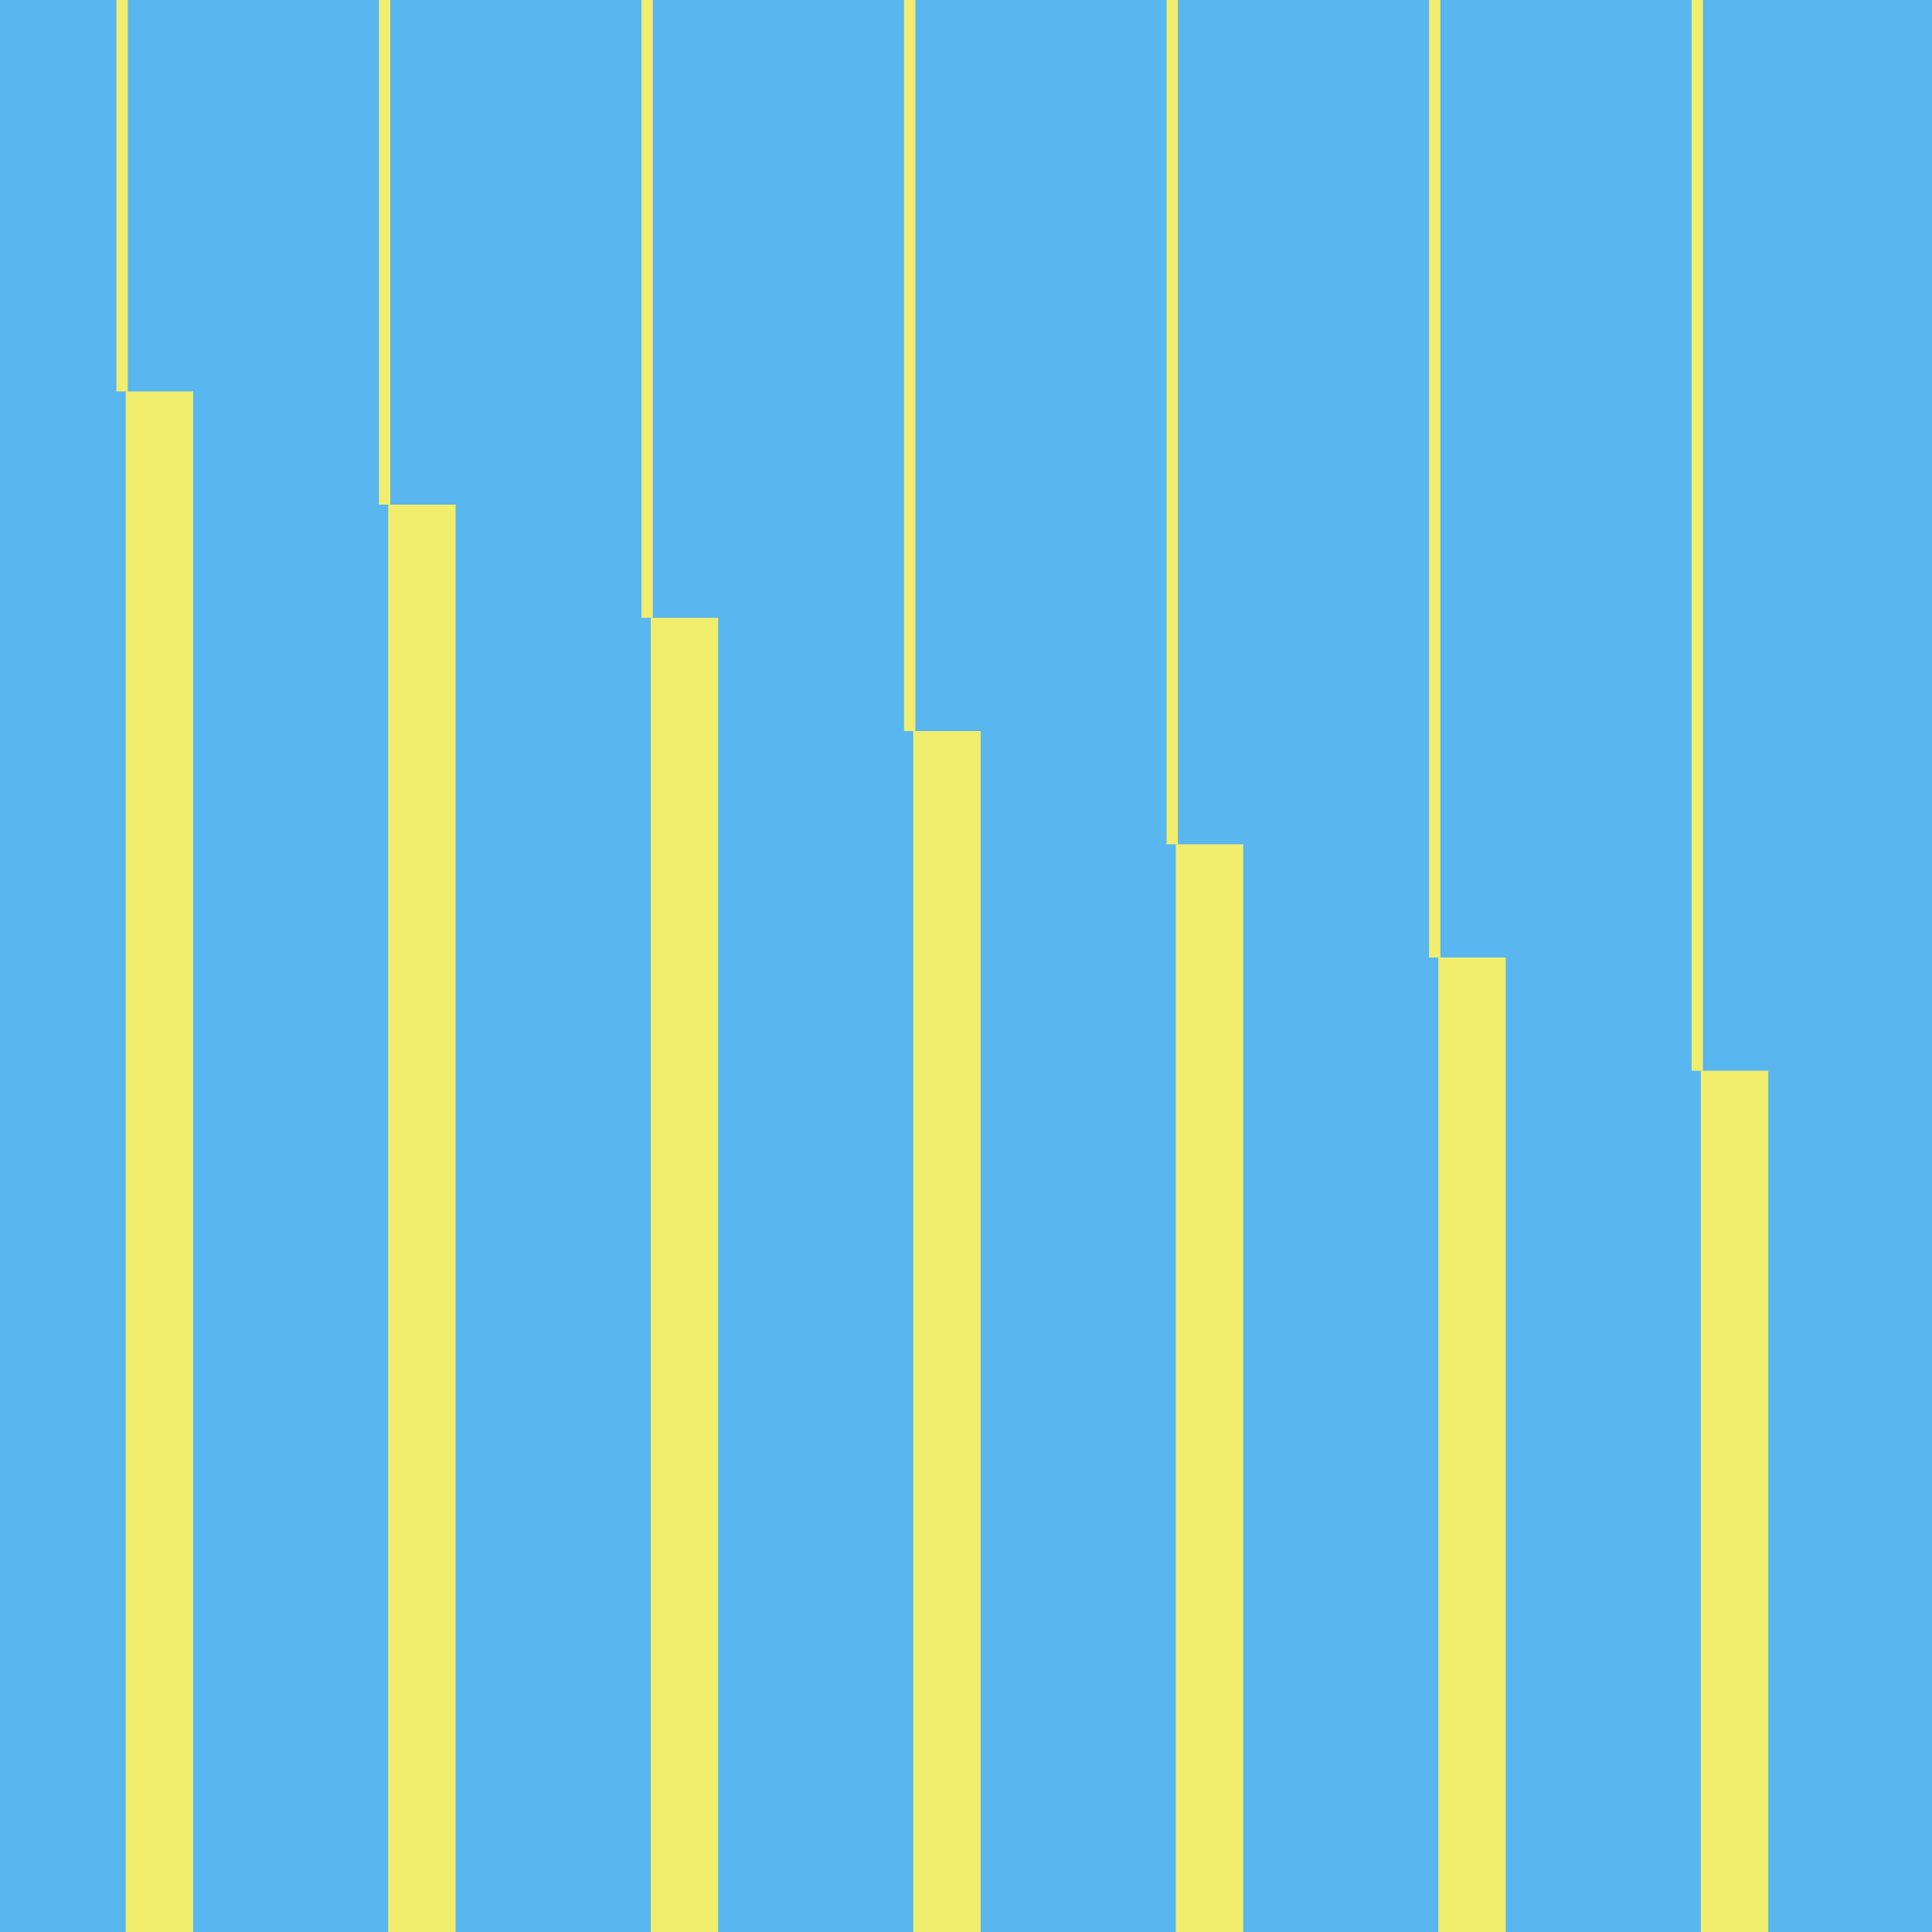
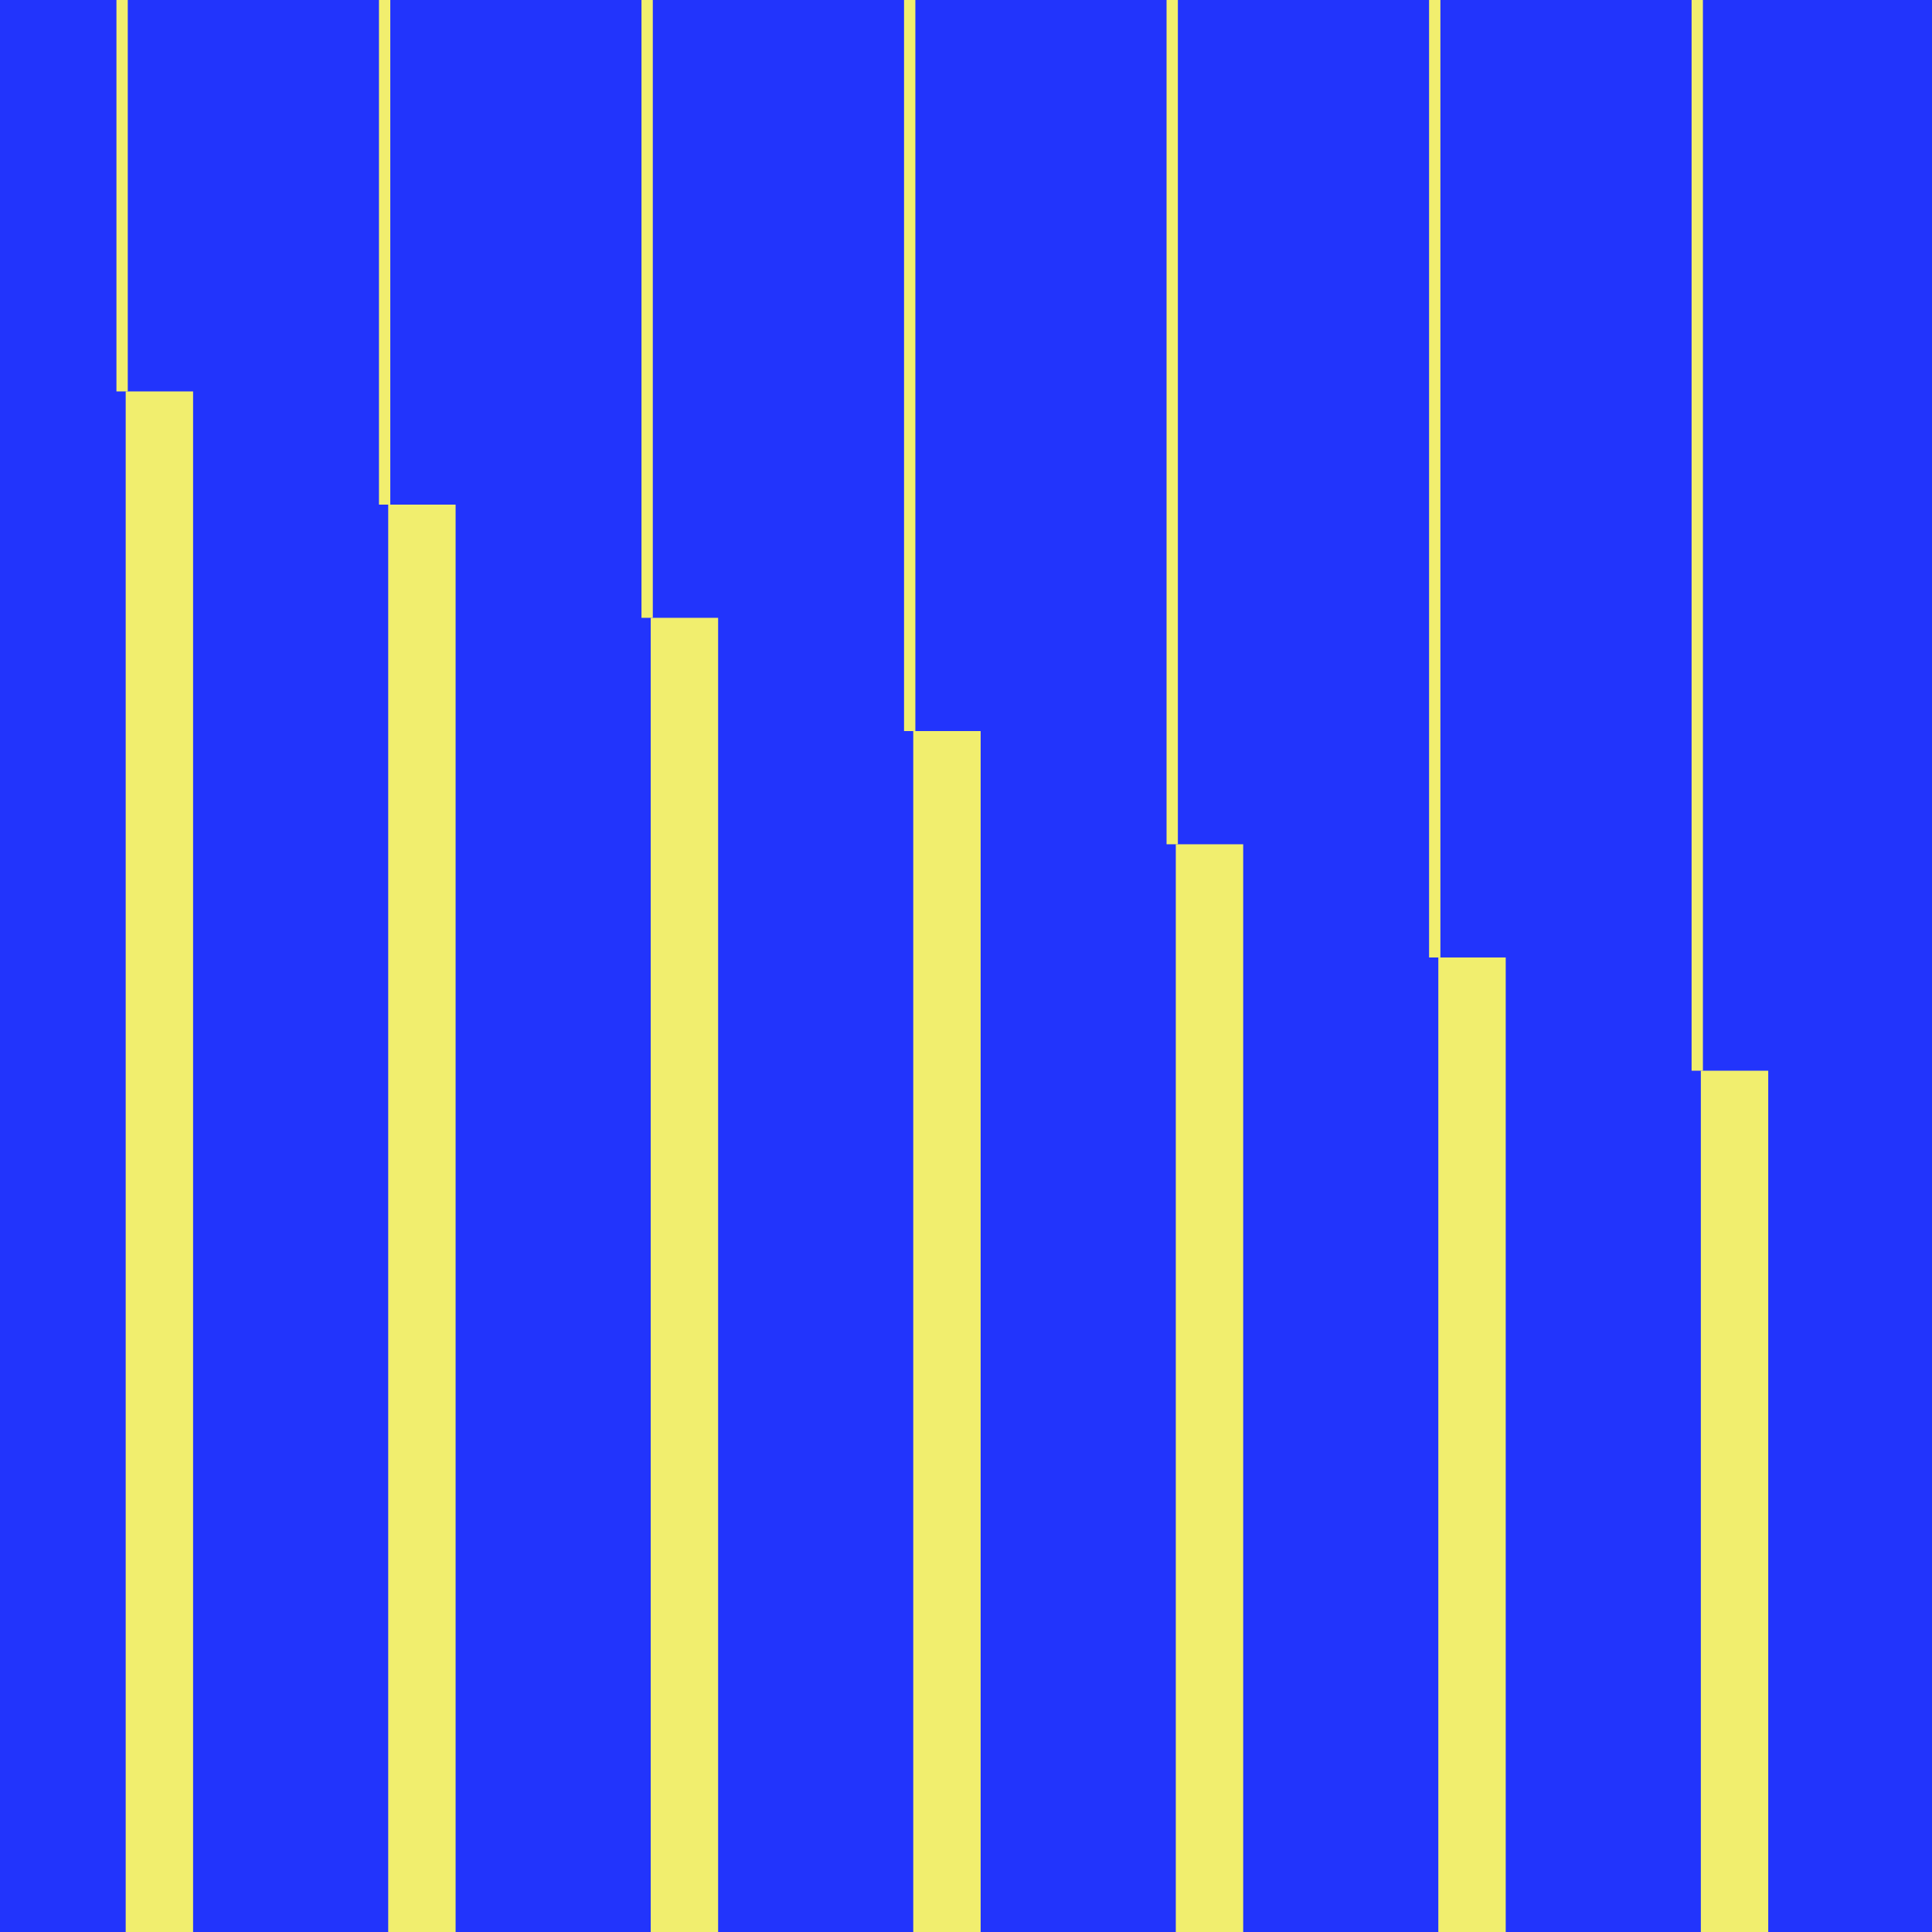
<svg xmlns="http://www.w3.org/2000/svg" id="_레이어_1" data-name="레이어 1" viewBox="0 0 512 512">
  <defs>
    <style>
      .cls-1 {
-         fill: #59b6ef;
-       }
- 
-       .cls-2 {
        stroke-width: 3px;
      }

-       .cls-2, .cls-3 {
+       .cls-1, .cls-2 {
        fill: none;
        stroke: #f1ee6e;
        stroke-miterlimit: 10;
      }

+       .cls-2 {
+         stroke-width: 17.86px;
+       }
+ 
      .cls-3 {
-         stroke-width: 17.86px;
+         fill: #2234fc;
      }
    </style>
  </defs>
-   <rect class="cls-1" width="512" height="512" />
-   <line class="cls-2" x1="32.36" y1="0" x2="32.36" y2="103.73" />
-   <line class="cls-2" x1="101.93" y1="0" x2="101.93" y2="133.73" />
-   <line class="cls-2" x1="171.5" y1="0" x2="171.5" y2="163.73" />
-   <line class="cls-2" x1="241.08" y1="0" x2="241.08" y2="193.74" />
-   <line class="cls-2" x1="310.65" y1="0" x2="310.65" y2="223.74" />
-   <line class="cls-2" x1="380.22" y1="0" x2="380.22" y2="253.74" />
-   <line class="cls-2" x1="449.79" y1="0" x2="449.79" y2="283.75" />
-   <line class="cls-3" x1="42.24" y1="103.73" x2="42.24" y2="512.34" />
-   <line class="cls-3" x1="111.81" y1="133.73" x2="111.81" y2="512.34" />
-   <line class="cls-3" x1="181.38" y1="163.73" x2="181.38" y2="512.34" />
-   <line class="cls-3" x1="250.95" y1="193.74" x2="250.95" y2="512.34" />
-   <line class="cls-3" x1="320.53" y1="223.74" x2="320.53" y2="512.34" />
-   <line class="cls-3" x1="390.1" y1="253.74" x2="390.1" y2="512.34" />
-   <line class="cls-3" x1="459.67" y1="283.75" x2="459.67" y2="512.34" />
+   <rect class="cls-3" width="512" height="512" />
+   <line class="cls-1" x1="32.36" y1="0" x2="32.36" y2="103.73" />
+   <line class="cls-1" x1="101.93" y1="0" x2="101.93" y2="133.73" />
+   <line class="cls-1" x1="171.5" y1="0" x2="171.5" y2="163.73" />
+   <line class="cls-1" x1="241.08" y1="0" x2="241.08" y2="193.74" />
+   <line class="cls-1" x1="310.65" y1="0" x2="310.65" y2="223.74" />
+   <line class="cls-1" x1="380.22" y1="0" x2="380.22" y2="253.74" />
+   <line class="cls-1" x1="449.79" y1="0" x2="449.79" y2="283.75" />
+   <line class="cls-2" x1="42.24" y1="103.73" x2="42.24" y2="512.34" />
+   <line class="cls-2" x1="111.81" y1="133.73" x2="111.81" y2="512.34" />
+   <line class="cls-2" x1="181.38" y1="163.73" x2="181.38" y2="512.34" />
+   <line class="cls-2" x1="250.95" y1="193.74" x2="250.95" y2="512.34" />
+   <line class="cls-2" x1="320.53" y1="223.74" x2="320.53" y2="512.34" />
+   <line class="cls-2" x1="390.1" y1="253.74" x2="390.1" y2="512.34" />
+   <line class="cls-2" x1="459.67" y1="283.75" x2="459.67" y2="512.34" />
</svg>
